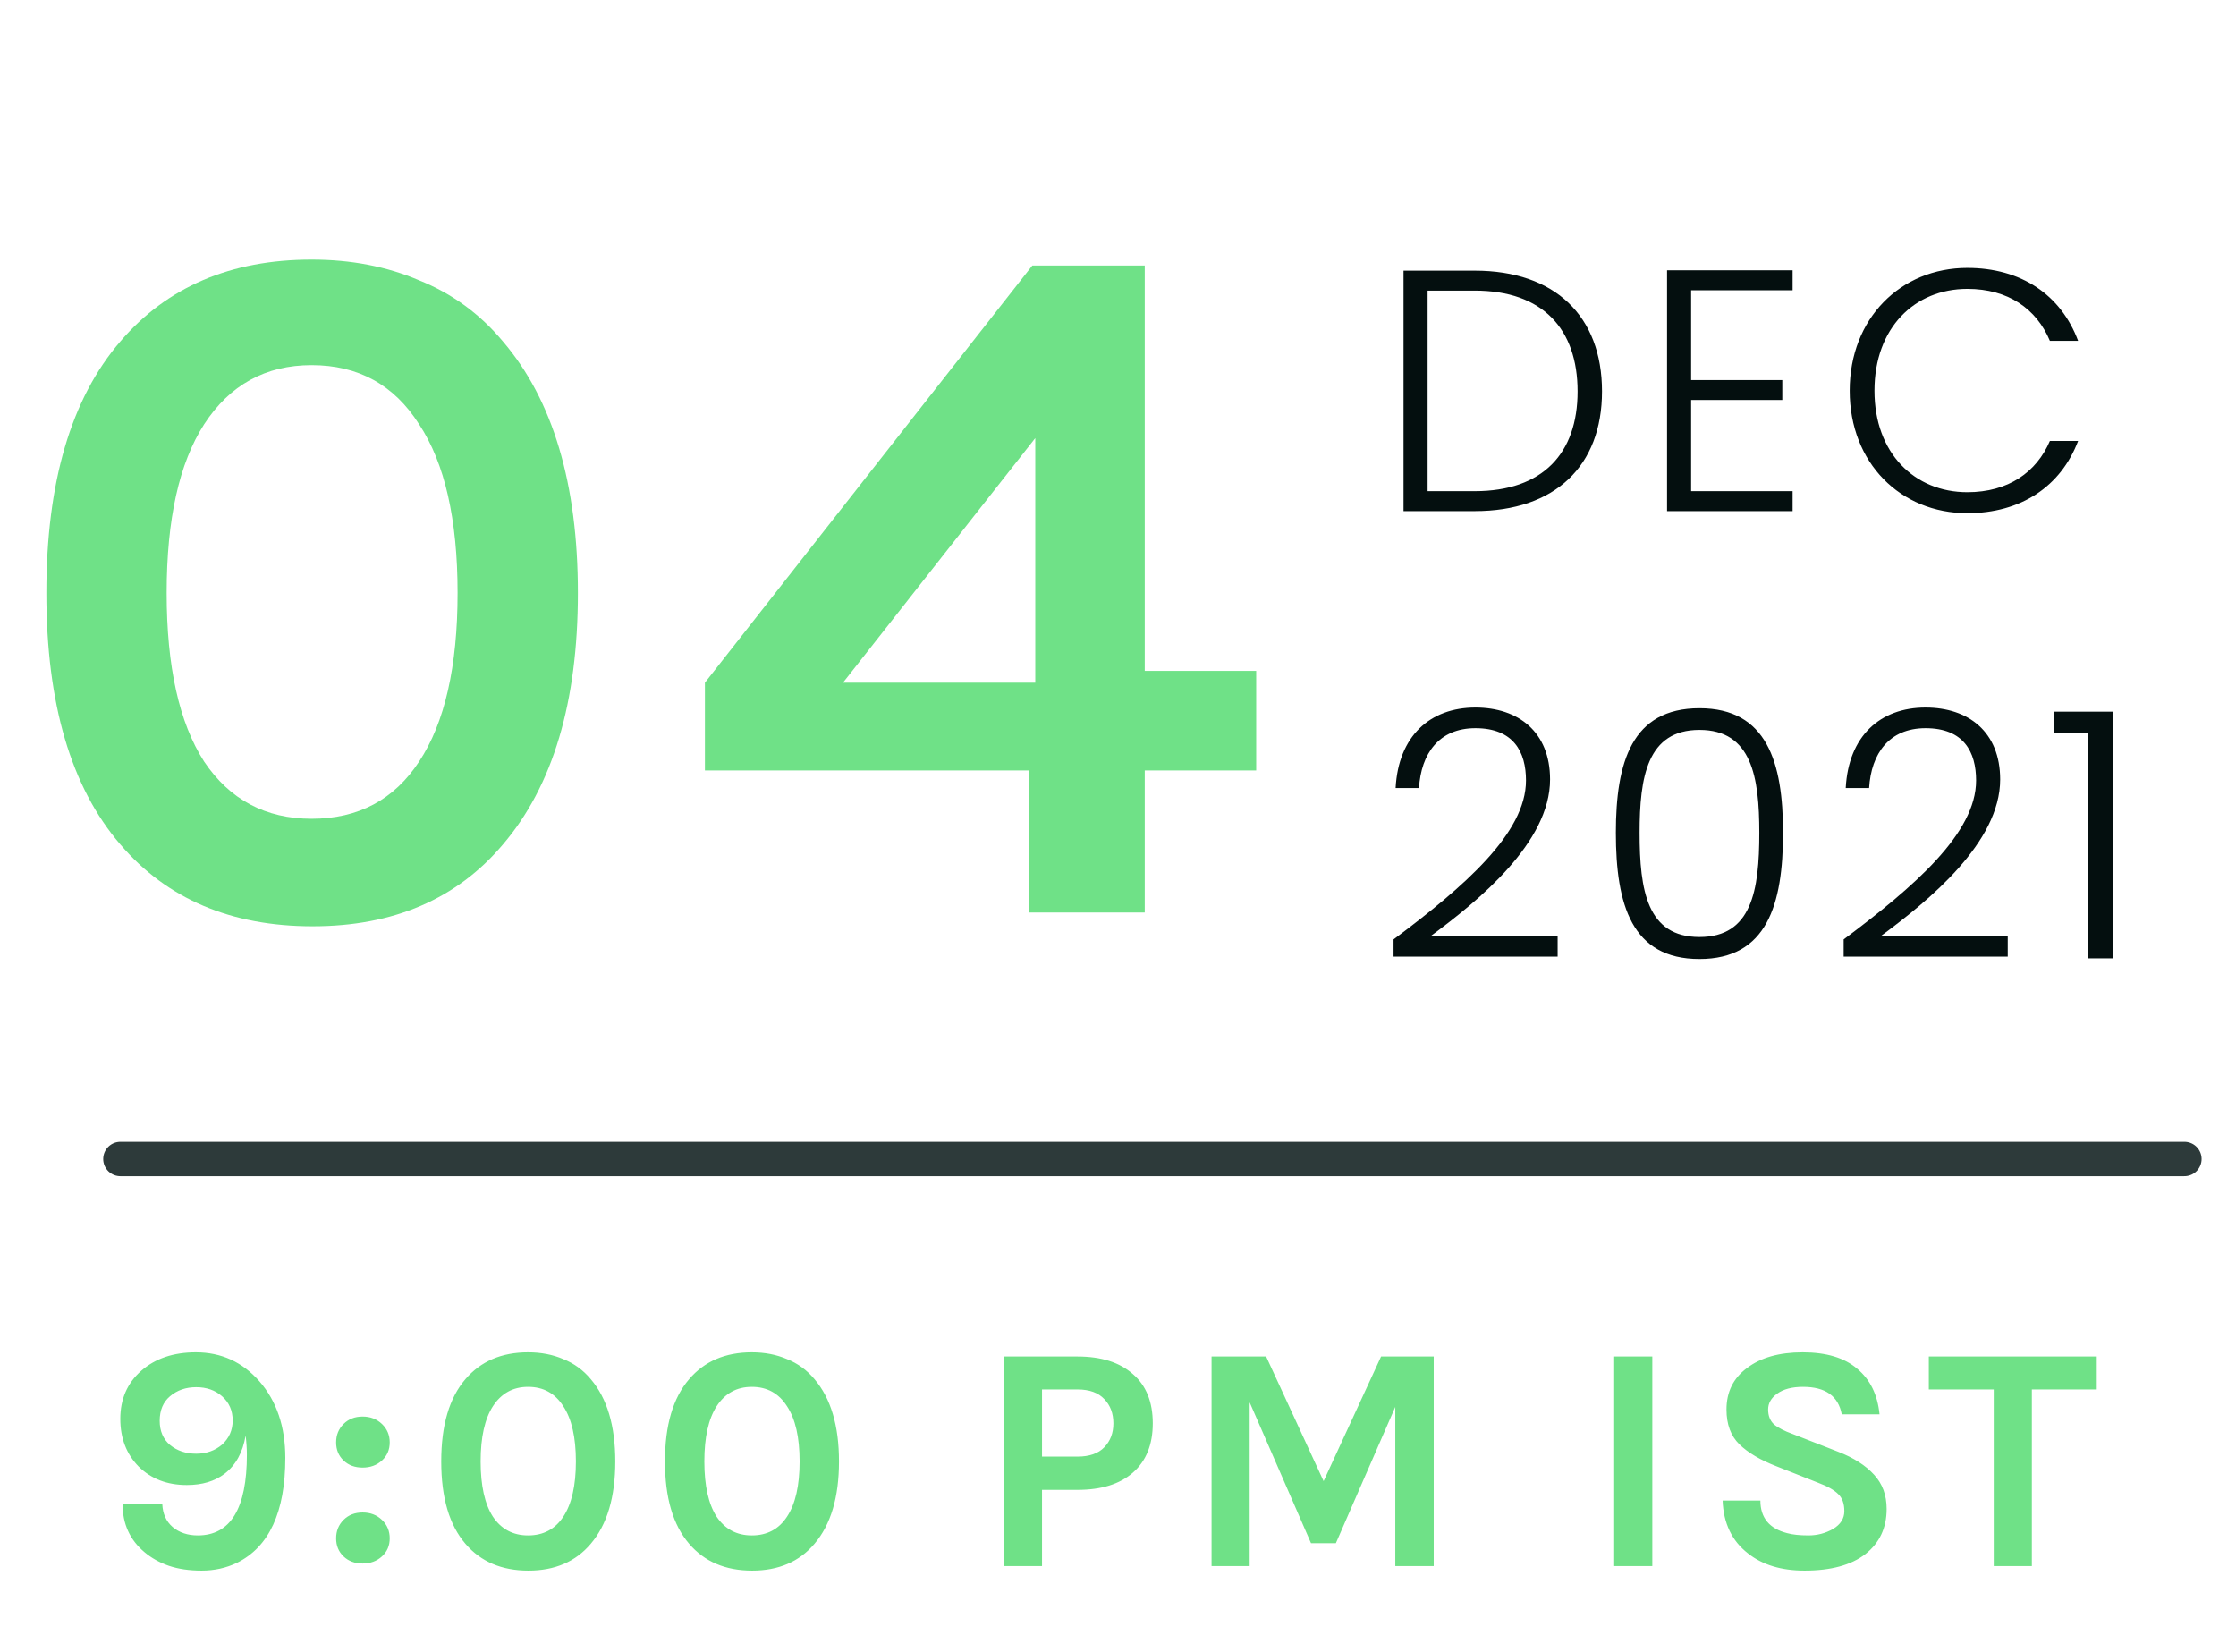
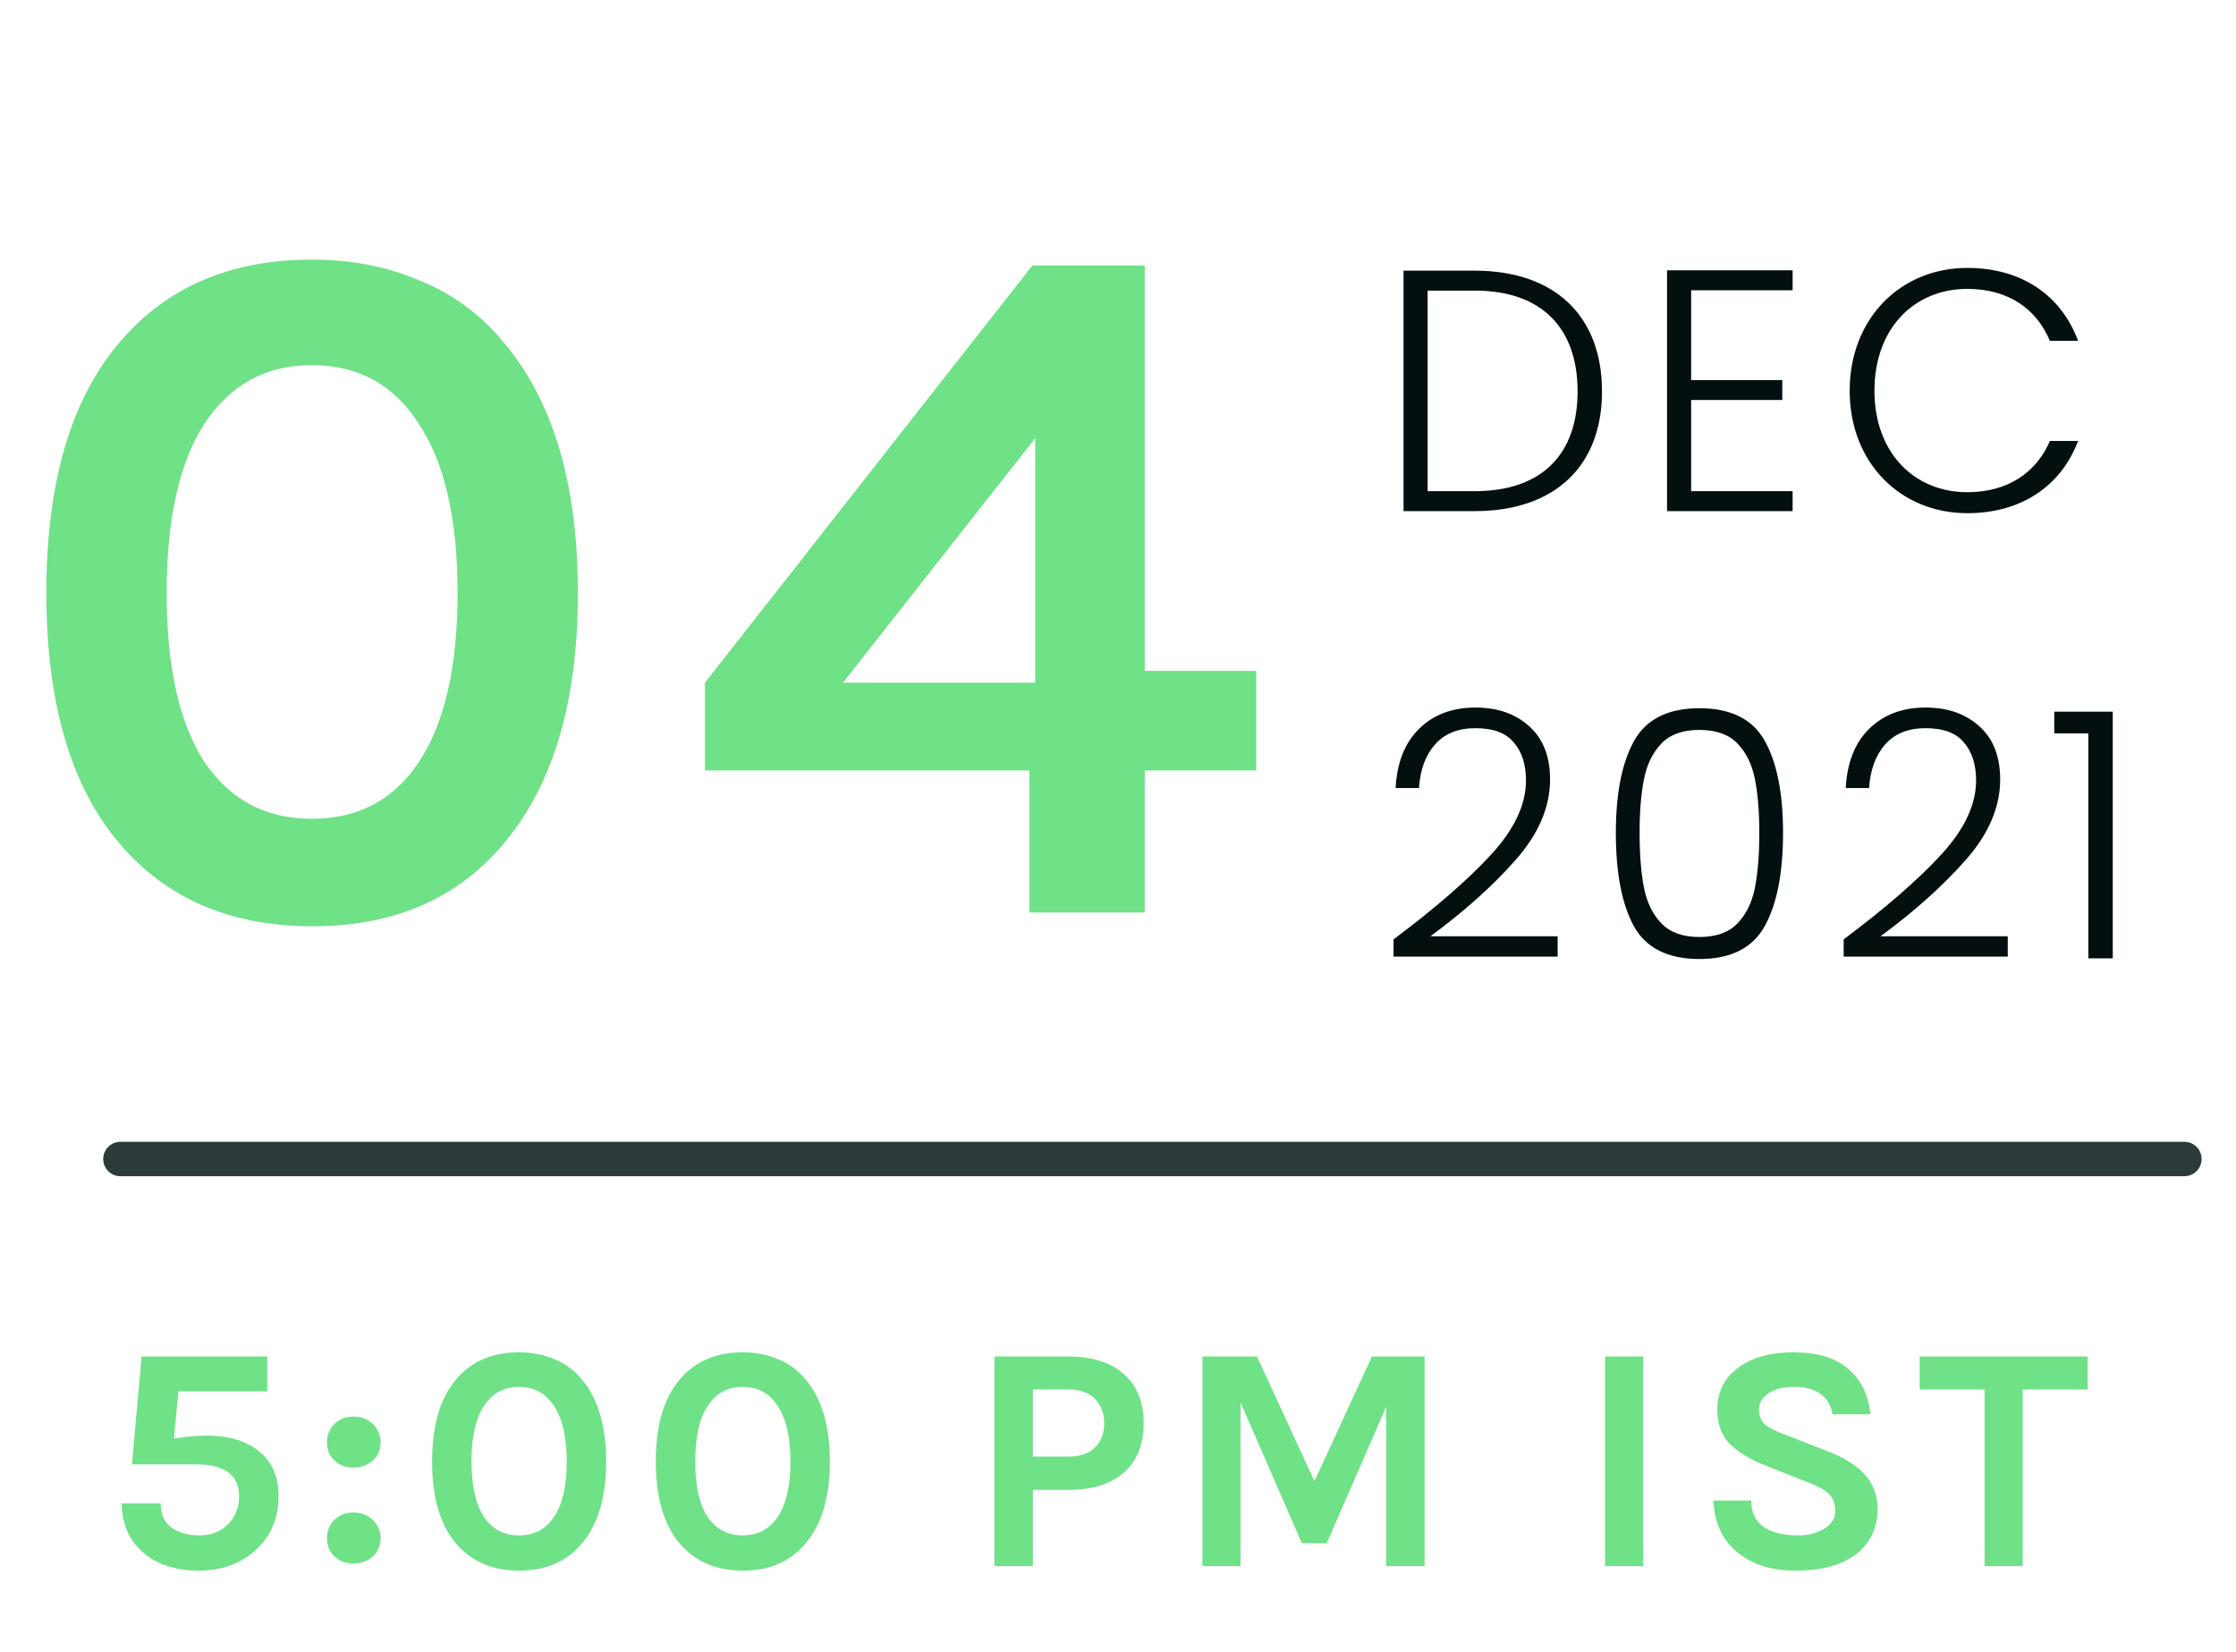
<svg xmlns="http://www.w3.org/2000/svg" width="195" height="144" viewBox="0 0 195 144" fill="none">
  <path d="M27.177 22.64C30.617 22.64 33.741 23.242 36.551 24.446C39.417 25.593 41.854 27.37 43.861 29.778C48.218 34.881 50.397 42.191 50.397 51.709C50.397 61.226 48.218 68.536 43.861 73.639C39.847 78.398 34.315 80.777 27.262 80.777C20.153 80.777 14.563 78.398 10.492 73.639C6.192 68.651 4.042 61.341 4.042 51.709C4.042 42.077 6.192 34.766 10.492 29.778C14.563 25.02 20.124 22.64 27.177 22.64ZM39.905 51.709C39.905 45.287 38.787 40.385 36.551 37.002C34.372 33.562 31.247 31.842 27.177 31.842C23.163 31.842 20.038 33.562 17.802 37.002C15.624 40.385 14.534 45.287 14.534 51.709C14.534 58.13 15.624 63.032 17.802 66.415C20.038 69.74 23.163 71.403 27.177 71.403C31.247 71.403 34.372 69.74 36.551 66.415C38.787 63.032 39.905 58.13 39.905 51.709ZM99.832 23.156V58.503H109.55V67.189H99.832V79.573H89.77V67.189H61.475V59.535L90.028 23.156H99.832ZM73.515 59.535H90.286V38.206L73.515 59.535Z" fill="#6FE187" />
-   <path d="M17.251 133.898C20.104 133.898 21.531 131.551 21.531 126.858C21.531 126.351 21.494 125.797 21.419 125.197C21.174 126.661 20.564 127.769 19.588 128.519C18.725 129.177 17.626 129.505 16.293 129.505C14.585 129.505 13.187 128.97 12.098 127.9C11.027 126.811 10.492 125.422 10.492 123.732C10.492 122.005 11.103 120.607 12.323 119.536C13.543 118.466 15.13 117.931 17.082 117.931C19.297 117.931 21.146 118.776 22.629 120.466C24.131 122.193 24.882 124.418 24.882 127.14C24.882 131.852 23.474 134.902 20.658 136.292C19.72 136.742 18.696 136.967 17.589 136.967C16.5 136.967 15.543 136.827 14.716 136.545C13.909 136.263 13.205 135.869 12.604 135.362C11.328 134.292 10.69 132.894 10.69 131.167H14.153C14.191 132.011 14.491 132.678 15.054 133.166C15.636 133.654 16.369 133.898 17.251 133.898ZM17.11 120.973C16.209 120.973 15.449 121.235 14.829 121.761C14.228 122.268 13.928 122.981 13.928 123.901C13.928 124.802 14.228 125.506 14.829 126.013C15.449 126.52 16.209 126.774 17.11 126.774C17.992 126.774 18.743 126.511 19.363 125.985C19.982 125.422 20.292 124.718 20.292 123.873C20.292 123.01 19.982 122.306 19.363 121.761C18.762 121.235 18.011 120.973 17.11 120.973ZM31.622 136.348C30.947 136.348 30.393 136.141 29.961 135.728C29.529 135.315 29.313 134.79 29.313 134.151C29.313 133.513 29.529 132.978 29.961 132.546C30.393 132.115 30.947 131.899 31.622 131.899C32.298 131.899 32.861 132.115 33.312 132.546C33.763 132.978 33.988 133.513 33.988 134.151C33.988 134.79 33.763 135.315 33.312 135.728C32.861 136.141 32.298 136.348 31.622 136.348ZM31.622 127.984C30.947 127.984 30.393 127.778 29.961 127.365C29.529 126.952 29.313 126.426 29.313 125.788C29.313 125.15 29.529 124.615 29.961 124.183C30.393 123.751 30.947 123.535 31.622 123.535C32.298 123.535 32.861 123.751 33.312 124.183C33.763 124.615 33.988 125.15 33.988 125.788C33.988 126.426 33.763 126.952 33.312 127.365C32.861 127.778 32.298 127.984 31.622 127.984ZM46.055 117.931C47.182 117.931 48.205 118.128 49.125 118.523C50.063 118.898 50.861 119.48 51.518 120.269C52.945 121.939 53.658 124.333 53.658 127.449C53.658 130.566 52.945 132.959 51.518 134.63C50.204 136.188 48.392 136.967 46.083 136.967C43.755 136.967 41.925 136.188 40.592 134.63C39.184 132.997 38.48 130.603 38.48 127.449C38.48 124.295 39.184 121.902 40.592 120.269C41.925 118.71 43.746 117.931 46.055 117.931ZM50.223 127.449C50.223 125.347 49.857 123.742 49.125 122.634C48.411 121.508 47.388 120.944 46.055 120.944C44.741 120.944 43.718 121.508 42.986 122.634C42.272 123.742 41.916 125.347 41.916 127.449C41.916 129.552 42.272 131.157 42.986 132.265C43.718 133.354 44.741 133.898 46.055 133.898C47.388 133.898 48.411 133.354 49.125 132.265C49.857 131.157 50.223 129.552 50.223 127.449ZM65.565 117.931C66.691 117.931 67.714 118.128 68.634 118.523C69.573 118.898 70.371 119.48 71.028 120.269C72.455 121.939 73.168 124.333 73.168 127.449C73.168 130.566 72.455 132.959 71.028 134.63C69.714 136.188 67.902 136.967 65.593 136.967C63.265 136.967 61.435 136.188 60.102 134.63C58.694 132.997 57.99 130.603 57.99 127.449C57.99 124.295 58.694 121.902 60.102 120.269C61.435 118.71 63.256 117.931 65.565 117.931ZM69.733 127.449C69.733 125.347 69.367 123.742 68.634 122.634C67.921 121.508 66.898 120.944 65.565 120.944C64.251 120.944 63.228 121.508 62.495 122.634C61.782 123.742 61.425 125.347 61.425 127.449C61.425 129.552 61.782 131.157 62.495 132.265C63.228 133.354 64.251 133.898 65.565 133.898C66.898 133.898 67.921 133.354 68.634 132.265C69.367 131.157 69.733 129.552 69.733 127.449ZM93.971 118.297C96.036 118.297 97.641 118.804 98.786 119.818C99.95 120.813 100.532 122.249 100.532 124.127C100.532 125.985 99.95 127.421 98.786 128.435C97.641 129.43 96.036 129.927 93.971 129.927H90.873V136.573H87.522V118.297H93.971ZM93.971 127.027C95.004 127.027 95.783 126.755 96.308 126.21C96.834 125.666 97.097 124.971 97.097 124.127C97.097 123.263 96.834 122.559 96.308 122.015C95.783 121.451 95.004 121.17 93.971 121.17H90.873V127.027H93.971ZM110.418 118.297L115.431 129.167L120.443 118.297H125.033V136.573H121.682V122.69L116.501 134.574H114.332L108.982 122.296V136.573H105.659V118.297H110.418ZM140.773 118.297H144.096V136.573H140.773V118.297ZM160.618 123.338C160.317 121.742 159.191 120.944 157.239 120.944C156.281 120.944 155.53 121.142 154.986 121.536C154.46 121.911 154.197 122.371 154.197 122.916C154.197 123.46 154.366 123.892 154.704 124.211C155.061 124.511 155.605 124.793 156.338 125.056L160.308 126.605C161.66 127.13 162.702 127.797 163.434 128.604C164.166 129.392 164.532 130.387 164.532 131.589C164.532 133.241 163.913 134.555 162.674 135.531C161.434 136.489 159.67 136.967 157.379 136.967C155.352 136.967 153.709 136.47 152.451 135.475C151.043 134.386 150.302 132.847 150.227 130.857H153.522C153.522 132.359 154.301 133.307 155.859 133.701C156.328 133.832 156.948 133.898 157.717 133.898C158.487 133.898 159.2 133.71 159.858 133.335C160.515 132.941 160.843 132.424 160.843 131.786C160.843 131.129 160.665 130.631 160.308 130.294C159.951 129.937 159.369 129.608 158.562 129.308L154.93 127.872C153.522 127.327 152.442 126.689 151.691 125.957C150.94 125.225 150.565 124.211 150.565 122.916C150.565 121.395 151.156 120.194 152.339 119.311C153.54 118.391 155.164 117.931 157.21 117.931C159.276 117.931 160.862 118.41 161.97 119.367C163.096 120.306 163.744 121.63 163.913 123.338H160.618ZM168.212 118.297H182.856V121.17H177.196V136.573H173.873V121.17H168.212V118.297Z" fill="#6FE187" />
+   <path d="M15.167 125.45C16.181 125.281 17.148 125.197 18.067 125.197C19.964 125.197 21.475 125.657 22.601 126.576C23.728 127.478 24.291 128.782 24.291 130.491C24.291 132.349 23.662 133.879 22.404 135.081C21.071 136.339 19.391 136.967 17.363 136.967C15.355 136.967 13.75 136.461 12.548 135.447C11.29 134.396 10.643 132.95 10.605 131.11H14.012C14.012 132.068 14.332 132.772 14.97 133.222C15.608 133.673 16.425 133.898 17.42 133.898C18.415 133.898 19.232 133.579 19.87 132.941C20.527 132.284 20.855 131.467 20.855 130.491C20.855 128.632 19.598 127.703 17.082 127.703H11.506L12.351 118.297H23.305V121.339H15.561L15.167 125.45ZM30.825 136.348C30.149 136.348 29.595 136.141 29.163 135.728C28.732 135.315 28.516 134.79 28.516 134.151C28.516 133.513 28.732 132.978 29.163 132.546C29.595 132.115 30.149 131.899 30.825 131.899C31.501 131.899 32.064 132.115 32.514 132.546C32.965 132.978 33.19 133.513 33.19 134.151C33.19 134.79 32.965 135.315 32.514 135.728C32.064 136.141 31.501 136.348 30.825 136.348ZM30.825 127.984C30.149 127.984 29.595 127.778 29.163 127.365C28.732 126.952 28.516 126.426 28.516 125.788C28.516 125.15 28.732 124.615 29.163 124.183C29.595 123.751 30.149 123.535 30.825 123.535C31.501 123.535 32.064 123.751 32.514 124.183C32.965 124.615 33.19 125.15 33.19 125.788C33.19 126.426 32.965 126.952 32.514 127.365C32.064 127.778 31.501 127.984 30.825 127.984ZM45.258 117.931C46.384 117.931 47.407 118.128 48.327 118.523C49.266 118.898 50.064 119.48 50.721 120.269C52.148 121.939 52.861 124.333 52.861 127.449C52.861 130.566 52.148 132.959 50.721 134.63C49.407 136.188 47.595 136.967 45.286 136.967C42.958 136.967 41.128 136.188 39.795 134.63C38.387 132.997 37.683 130.603 37.683 127.449C37.683 124.295 38.387 121.902 39.795 120.269C41.128 118.71 42.949 117.931 45.258 117.931ZM49.425 127.449C49.425 125.347 49.059 123.742 48.327 122.634C47.614 121.508 46.591 120.944 45.258 120.944C43.944 120.944 42.92 121.508 42.188 122.634C41.475 123.742 41.118 125.347 41.118 127.449C41.118 129.552 41.475 131.157 42.188 132.265C42.92 133.354 43.944 133.898 45.258 133.898C46.591 133.898 47.614 133.354 48.327 132.265C49.059 131.157 49.425 129.552 49.425 127.449ZM64.767 117.931C65.894 117.931 66.917 118.128 67.837 118.523C68.775 118.898 69.573 119.48 70.23 120.269C71.657 121.939 72.371 124.333 72.371 127.449C72.371 130.566 71.657 132.959 70.23 134.63C68.916 136.188 67.105 136.967 64.796 136.967C62.468 136.967 60.637 136.188 59.304 134.63C57.896 132.997 57.192 130.603 57.192 127.449C57.192 124.295 57.896 121.902 59.304 120.269C60.637 118.71 62.458 117.931 64.767 117.931ZM68.935 127.449C68.935 125.347 68.569 123.742 67.837 122.634C67.123 121.508 66.1 120.944 64.767 120.944C63.453 120.944 62.43 121.508 61.698 122.634C60.984 123.742 60.628 125.347 60.628 127.449C60.628 129.552 60.984 131.157 61.698 132.265C62.43 133.354 63.453 133.898 64.767 133.898C66.1 133.898 67.123 133.354 67.837 132.265C68.569 131.157 68.935 129.552 68.935 127.449ZM93.174 118.297C95.239 118.297 96.844 118.804 97.989 119.818C99.153 120.813 99.735 122.249 99.735 124.127C99.735 125.985 99.153 127.421 97.989 128.435C96.844 129.43 95.239 129.927 93.174 129.927H90.076V136.573H86.725V118.297H93.174ZM93.174 127.027C94.206 127.027 94.985 126.755 95.511 126.21C96.037 125.666 96.299 124.971 96.299 124.127C96.299 123.263 96.037 122.559 95.511 122.015C94.985 121.451 94.206 121.17 93.174 121.17H90.076V127.027H93.174ZM109.621 118.297L114.633 129.167L119.645 118.297H124.236V136.573H120.885V122.69L115.703 134.574H113.535L108.184 122.296V136.573H104.861V118.297H109.621ZM139.976 118.297H143.299V136.573H139.976V118.297ZM159.82 123.338C159.52 121.742 158.394 120.944 156.441 120.944C155.484 120.944 154.733 121.142 154.188 121.536C153.663 121.911 153.4 122.371 153.4 122.916C153.4 123.46 153.569 123.892 153.907 124.211C154.263 124.511 154.808 124.793 155.54 125.056L159.511 126.605C160.862 127.13 161.904 127.797 162.636 128.604C163.368 129.392 163.735 130.387 163.735 131.589C163.735 133.241 163.115 134.555 161.876 135.531C160.637 136.489 158.872 136.967 156.582 136.967C154.554 136.967 152.912 136.47 151.654 135.475C150.246 134.386 149.504 132.847 149.429 130.857H152.724C152.724 132.359 153.503 133.307 155.061 133.701C155.531 133.832 156.15 133.898 156.92 133.898C157.69 133.898 158.403 133.71 159.06 133.335C159.717 132.941 160.046 132.424 160.046 131.786C160.046 131.129 159.867 130.631 159.511 130.294C159.154 129.937 158.572 129.608 157.765 129.308L154.132 127.872C152.724 127.327 151.645 126.689 150.894 125.957C150.143 125.225 149.767 124.211 149.767 122.916C149.767 121.395 150.359 120.194 151.541 119.311C152.743 118.391 154.367 117.931 156.413 117.931C158.478 117.931 160.064 118.41 161.172 119.367C162.298 120.306 162.946 121.63 163.115 123.338H159.82ZM167.415 118.297H182.058V121.17H176.398V136.573H173.075V121.17H167.415V118.297Z" fill="#6FE187" />
  <path d="M128.61 23.603H122.4V44.573H128.61C135.6 44.573 139.71 40.643 139.71 34.133C139.71 27.563 135.6 23.603 128.61 23.603ZM124.5 42.833V25.343H128.61C134.55 25.343 137.58 28.703 137.58 34.133C137.58 39.533 134.55 42.833 128.61 42.833H124.5ZM156.332 23.573H145.382V44.573H156.332V42.833H147.482V34.883H155.432V33.143H147.482V25.313H156.332V23.573ZM161.31 34.073C161.31 40.373 165.75 44.753 171.57 44.753C176.25 44.753 179.73 42.413 181.23 38.453H178.77C177.6 41.183 175.14 42.923 171.57 42.923C166.98 42.923 163.47 39.533 163.47 34.073C163.47 28.583 166.98 25.193 171.57 25.193C175.14 25.193 177.6 26.933 178.77 29.723H181.23C179.73 25.703 176.25 23.363 171.57 23.363C165.75 23.363 161.31 27.773 161.31 34.073Z" fill="#040F0F" />
-   <path d="M121.53 83.423H135.84V81.653H124.74C128.97 78.533 135.18 73.463 135.18 67.973C135.18 63.833 132.42 61.703 128.67 61.703C124.71 61.703 121.95 64.193 121.71 68.723H123.75C123.93 65.723 125.49 63.503 128.67 63.503C132 63.503 133.08 65.573 133.08 68.063C133.08 72.653 127.71 77.303 121.53 81.923V83.423ZM140.918 72.623C140.918 78.893 142.298 83.633 148.208 83.633C154.088 83.633 155.498 78.893 155.498 72.623C155.498 66.473 154.088 61.763 148.208 61.763C142.298 61.763 140.918 66.473 140.918 72.623ZM153.428 72.623C153.428 77.663 152.768 81.713 148.208 81.713C143.648 81.713 142.988 77.663 142.988 72.623C142.988 67.763 143.648 63.653 148.208 63.653C152.768 63.653 153.428 67.763 153.428 72.623ZM160.784 83.423H175.094V81.653H163.994C168.224 78.533 174.434 73.463 174.434 67.973C174.434 63.833 171.674 61.703 167.924 61.703C163.964 61.703 161.204 64.193 160.964 68.723H163.004C163.184 65.723 164.744 63.503 167.924 63.503C171.254 63.503 172.334 65.573 172.334 68.063C172.334 72.653 166.964 77.303 160.784 81.923V83.423ZM182.122 83.573H184.252V62.063H179.152V63.953H182.122V83.573Z" fill="#040F0F" />
+   <path d="M121.53 81.923C125.21 79.163 128.05 76.693 130.05 74.513C132.07 72.313 133.08 70.163 133.08 68.063C133.08 66.683 132.73 65.583 132.03 64.763C131.35 63.923 130.23 63.503 128.67 63.503C127.15 63.503 125.97 63.983 125.13 64.943C124.31 65.883 123.85 67.143 123.75 68.723H121.71C121.83 66.503 122.51 64.783 123.75 63.563C125.01 62.323 126.65 61.703 128.67 61.703C130.61 61.703 132.18 62.253 133.38 63.353C134.58 64.433 135.18 65.973 135.18 67.973C135.18 70.393 134.17 72.743 132.15 75.023C130.15 77.283 127.68 79.493 124.74 81.653H135.84V83.423H121.53V81.923ZM140.918 72.623C140.918 69.183 141.448 66.513 142.508 64.613C143.568 62.713 145.468 61.763 148.208 61.763C150.948 61.763 152.848 62.713 153.908 64.613C154.968 66.513 155.498 69.183 155.498 72.623C155.498 76.123 154.968 78.833 153.908 80.753C152.848 82.673 150.948 83.633 148.208 83.633C145.448 83.633 143.538 82.673 142.478 80.753C141.438 78.833 140.918 76.123 140.918 72.623ZM153.428 72.623C153.428 70.763 153.298 69.193 153.038 67.913C152.778 66.633 152.268 65.603 151.508 64.823C150.748 64.043 149.648 63.653 148.208 63.653C146.768 63.653 145.668 64.043 144.908 64.823C144.148 65.603 143.638 66.633 143.378 67.913C143.118 69.193 142.988 70.763 142.988 72.623C142.988 74.543 143.118 76.153 143.378 77.453C143.638 78.733 144.148 79.763 144.908 80.543C145.668 81.323 146.768 81.713 148.208 81.713C149.648 81.713 150.748 81.323 151.508 80.543C152.268 79.763 152.778 78.733 153.038 77.453C153.298 76.153 153.428 74.543 153.428 72.623ZM160.784 81.923C164.464 79.163 167.304 76.693 169.304 74.513C171.324 72.313 172.334 70.163 172.334 68.063C172.334 66.683 171.984 65.583 171.284 64.763C170.604 63.923 169.484 63.503 167.924 63.503C166.404 63.503 165.224 63.983 164.384 64.943C163.564 65.883 163.104 67.143 163.004 68.723H160.964C161.084 66.503 161.764 64.783 163.004 63.563C164.264 62.323 165.904 61.703 167.924 61.703C169.864 61.703 171.434 62.253 172.634 63.353C173.834 64.433 174.434 65.973 174.434 67.973C174.434 70.393 173.424 72.743 171.404 75.023C169.404 77.283 166.934 79.493 163.994 81.653H175.094V83.423H160.784V81.923ZM179.152 63.953V62.063H184.252V83.573H182.122V63.953H179.152Z" fill="#040F0F" />
  <line x1="190.5" y1="101.073" x2="10.5" y2="101.073" stroke="#2D3A3A" stroke-width="3" stroke-linecap="round" />
</svg>
